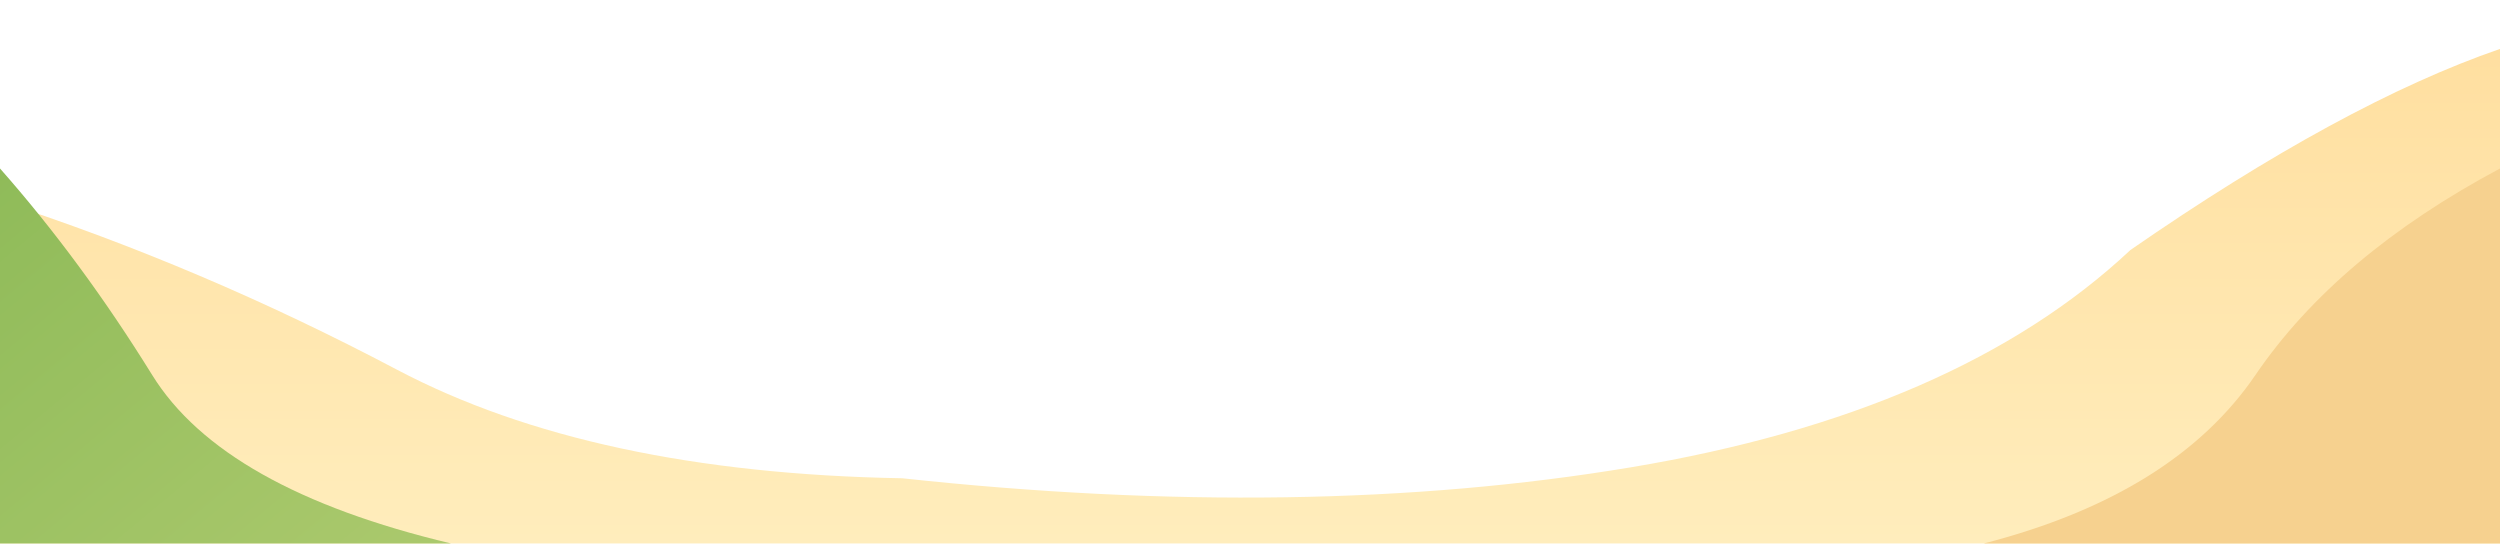
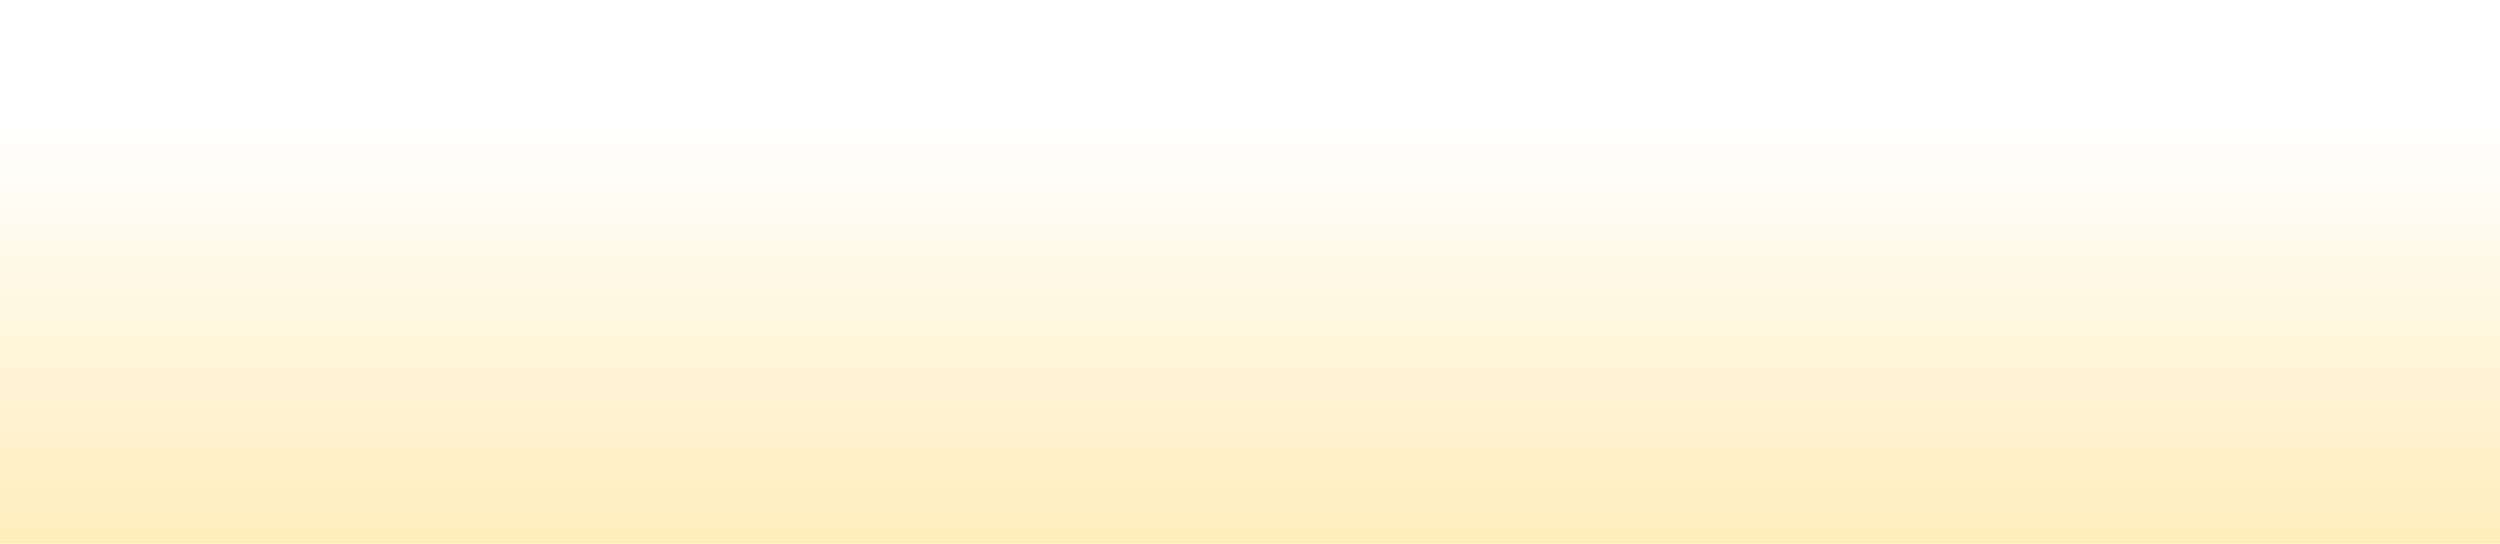
<svg xmlns="http://www.w3.org/2000/svg" viewBox="0 0 460 100" preserveAspectRatio="none">
  <defs>
    <linearGradient id="sand" x2="0" y2="1">
-       <stop stop-color="#ffdfa0" />
+       <stop offset=".22" stop-color="#ffedbc" stop-opacity="0" />
      <stop offset="1" stop-color="#ffedbc" />
    </linearGradient>
-     <linearGradient id="leaves" x2="1" y2="1">
-       <stop stop-color="#8fbb59" />
-       <stop offset="1" stop-color="#abc96d" />
-     </linearGradient>
  </defs>
-   <path fill="url(#sand)" d="M0 37Q37 49 73 68T166 88Q240 96 300 86T392 46Q431 19 460 9V100H0Z" />
-   <path fill="url(#leaves)" d="M0 31Q15 48 28 69T83 100H0Z" />
-   <path fill="#f6d18f" d="M460 31Q430 47 415 69T365 100H460Z" />
+   <path fill="url(#sand)" d="M0 0H460V100H0Z" />
</svg>
